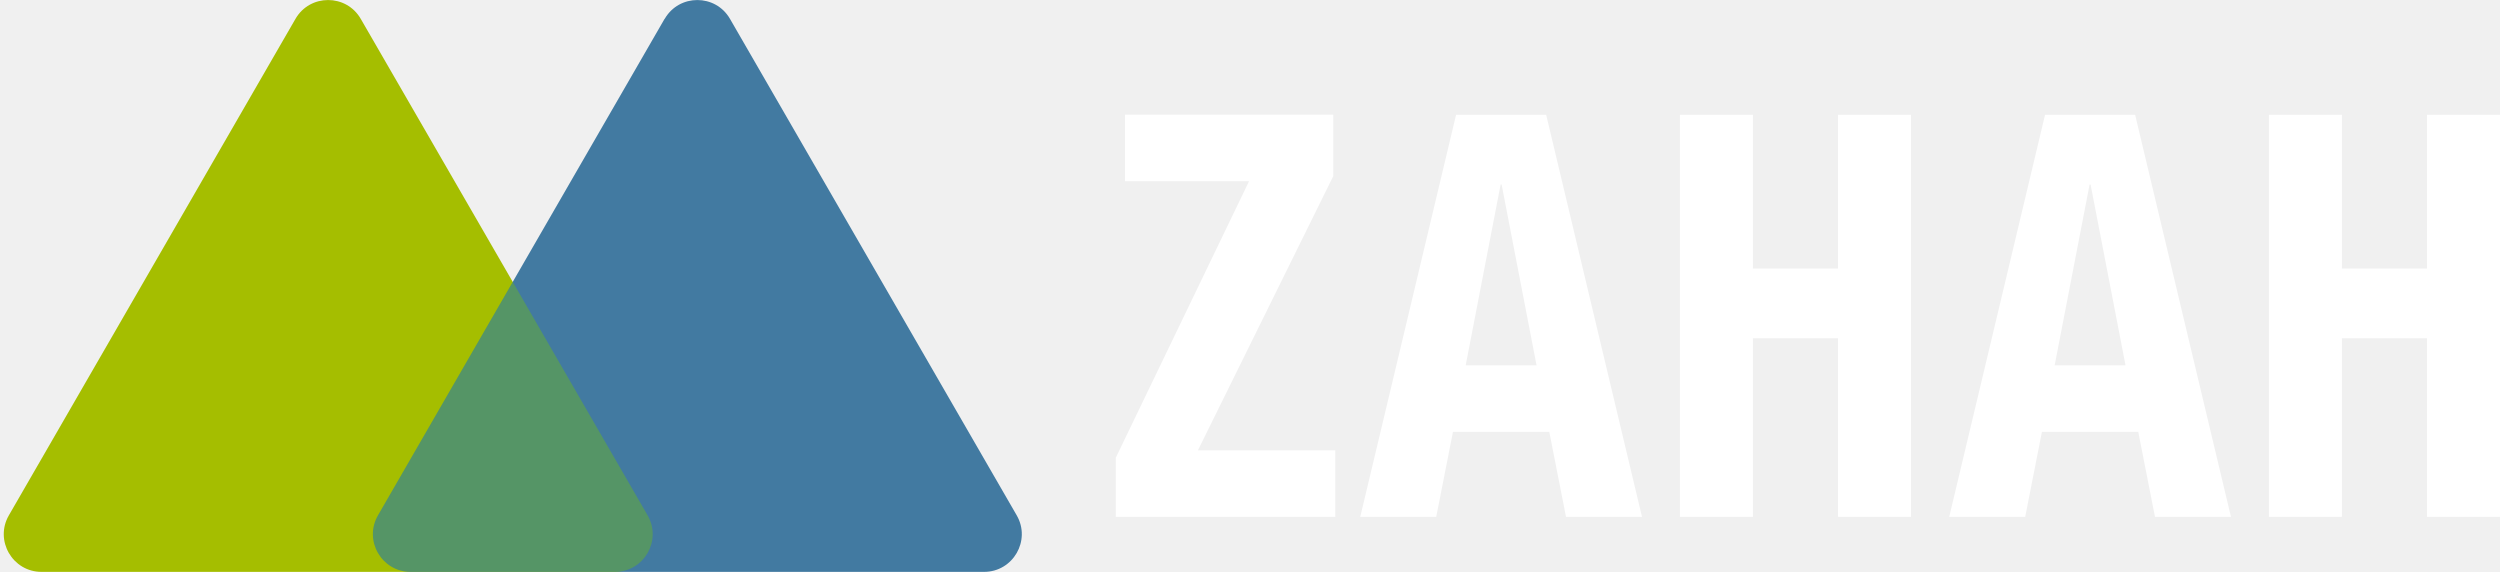
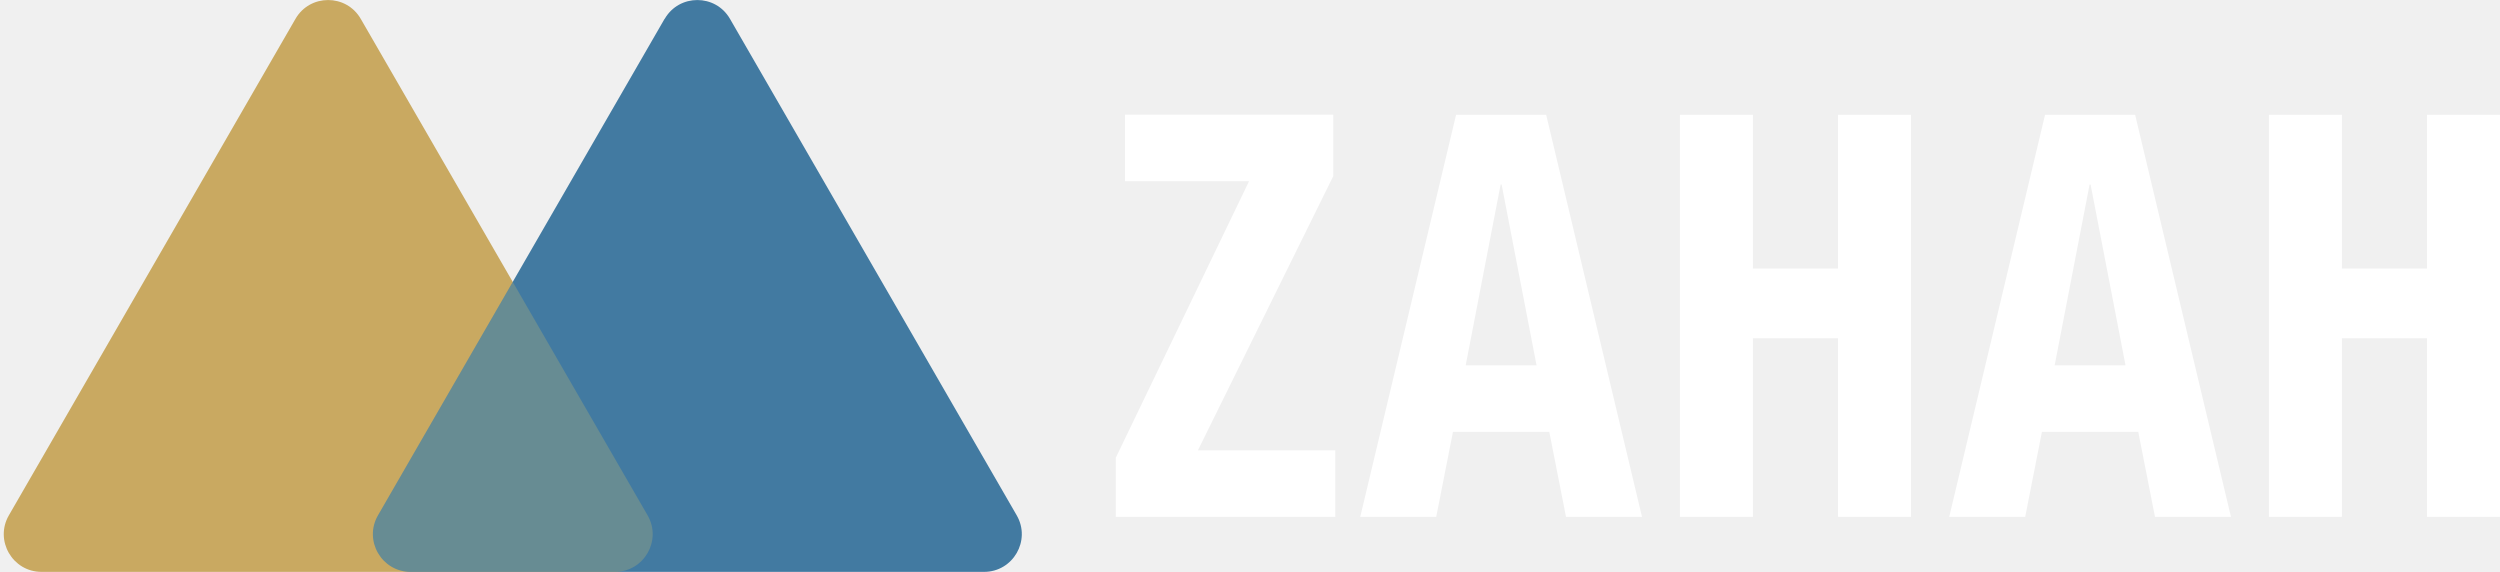
<svg xmlns="http://www.w3.org/2000/svg" version="1.1" viewBox="0 0 200.35 45.83">
  <defs>
    <style>
      .st0 {
        fill: #fff;
      }

      .st1 {
        fill: #427aa1;
      }

      .st2 {
        isolation: isolate;
      }

      .st3 {
-         fill: #a5be00;
+         fill: #C9A961;
        mix-blend-mode: soft-light;
      }
    </style>
  </defs>
  <g class="st2">
    <g id="_圖層_1" data-name="圖層_1">
      <g>
        <path class="st1" d="M53.26,1.51l-22.97,39.79c-1.16,2.01.29,4.53,2.62,4.53h45.95c2.33,0,3.78-2.52,2.62-4.53L58.5,1.51c-1.16-2.01-4.07-2.01-5.23,0Z" />
        <path class="st3" d="M23.68,1.51L.71,41.3c-1.16,2.01.29,4.53,2.62,4.53h45.95c2.33,0,3.78-2.52,2.62-4.53L28.91,1.51c-1.16-2.01-4.07-2.01-5.23,0Z" />
        <g>
          <path class="st0" d="M100.11,14.52h-9.95v-5.33h16.69v4.92l-10.85,21.98h11.01v5.33h-17.59v-4.74l10.68-22.16Z" />
          <path class="st0" d="M123.91,9.2l7.68,32.22h-6.09l-1.34-6.81h-7.72l-1.34,6.81h-6.09l7.68-32.22h7.23ZM123.14,29.28l-2.8-14.49h-.08l-2.8,14.49h5.69Z" />
          <path class="st0" d="M140.48,9.2v12.32h6.82v-12.32h5.85v32.22h-5.85v-14.31h-6.82v14.31h-5.85V9.2h5.85Z" />
          <path class="st0" d="M171.11,9.2l7.68,32.22h-6.09l-1.34-6.81h-7.72l-1.34,6.81h-6.09l7.68-32.22h7.23ZM170.34,29.28l-2.8-14.49h-.08l-2.8,14.49h5.69Z" />
          <path class="st0" d="M187.68,9.2v12.32h6.82v-12.32h5.85v32.22h-5.85v-14.31h-6.82v14.31h-5.85V9.2h5.85Z" />
        </g>
      </g>
    </g>
  </g>
</svg>
